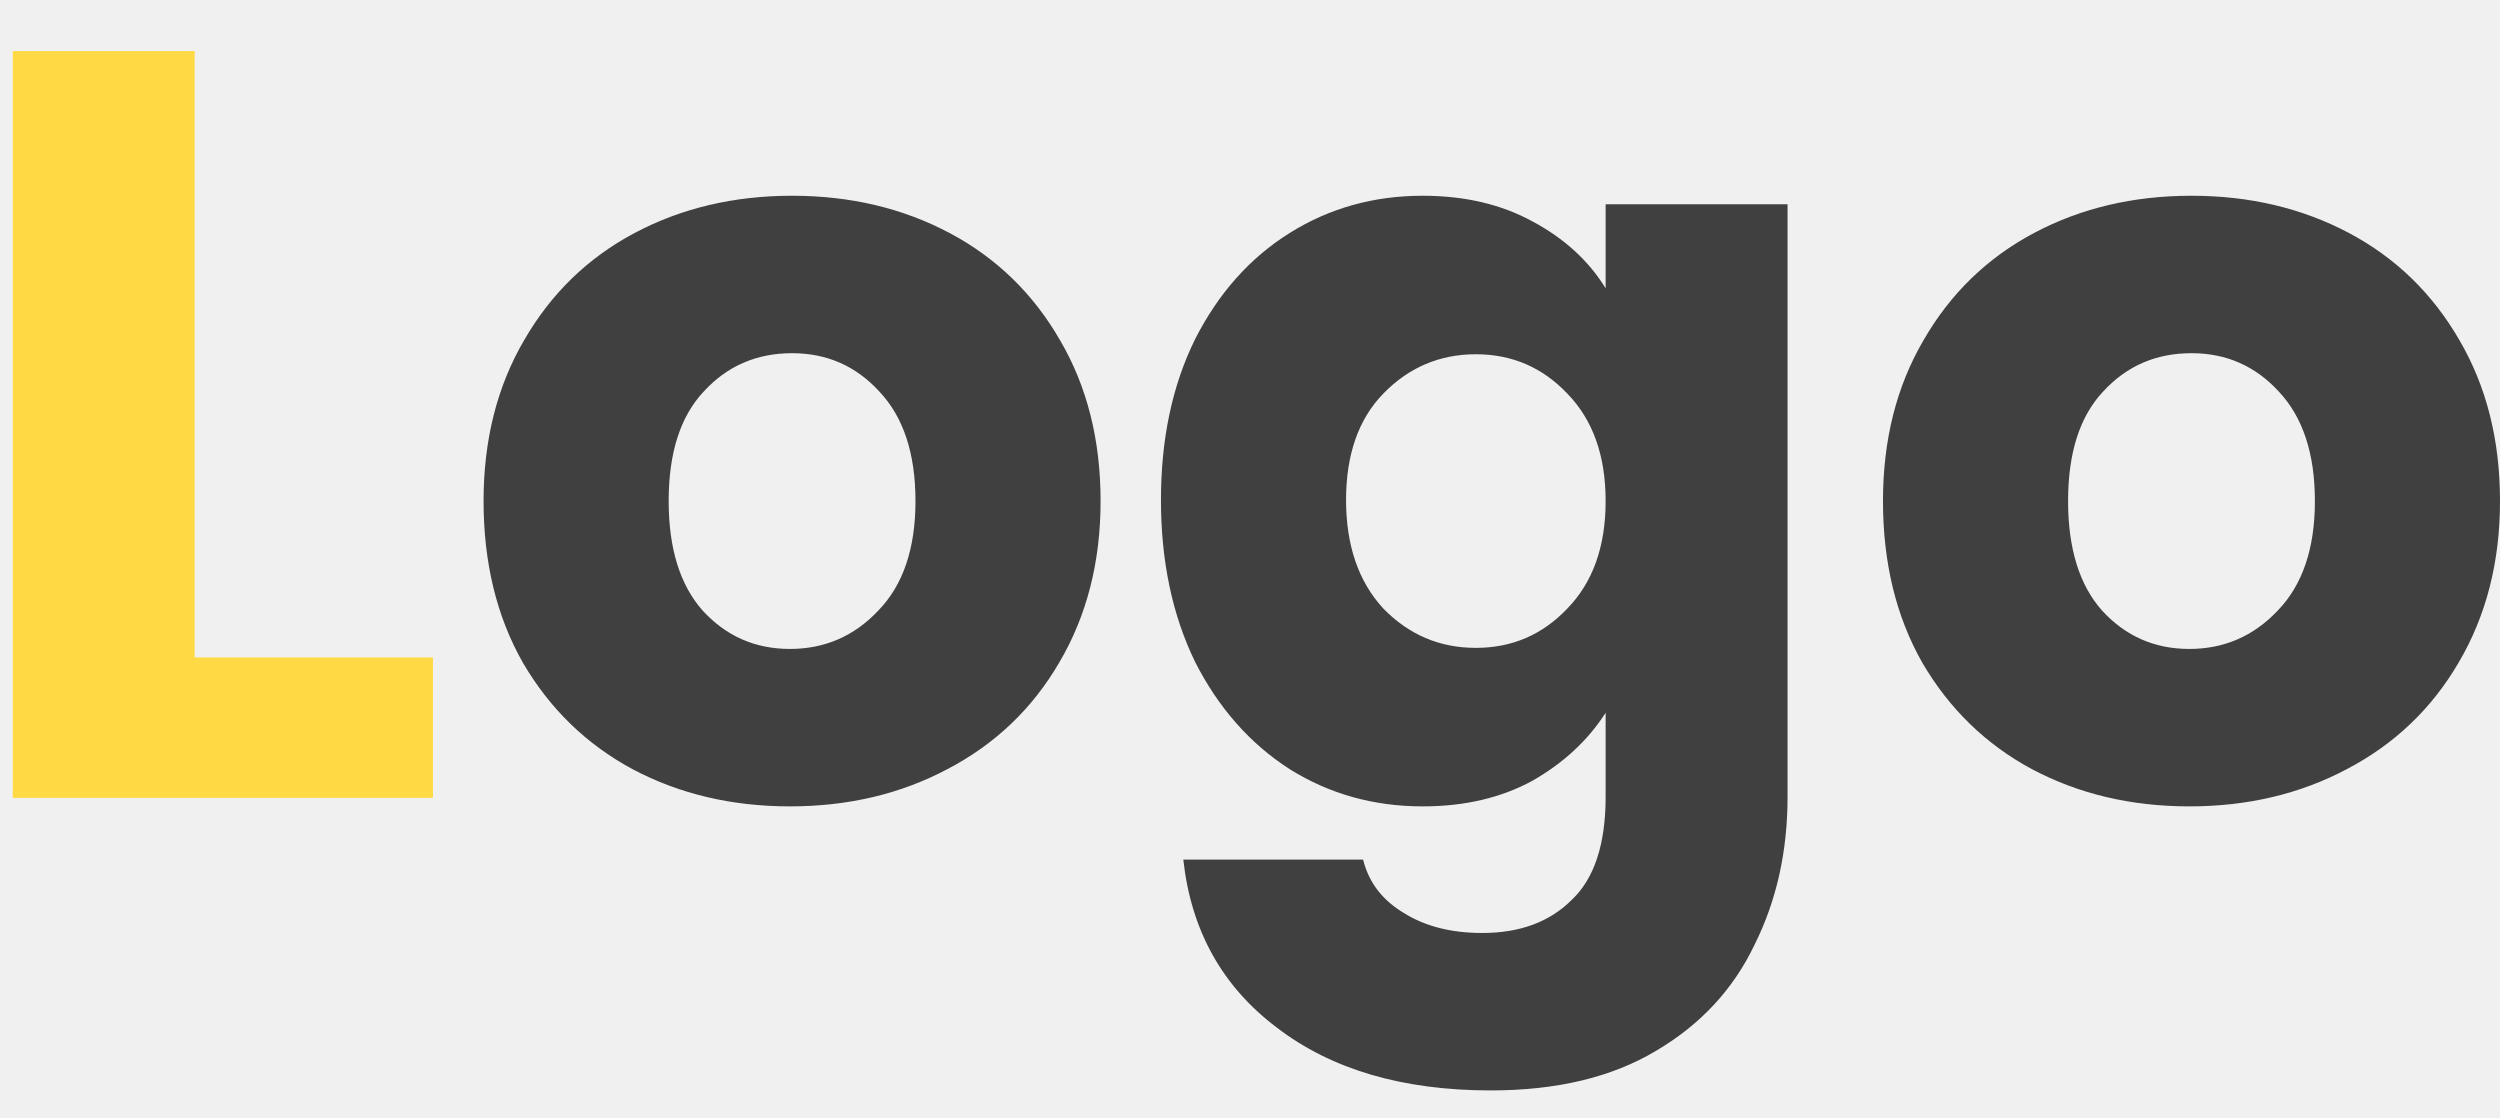
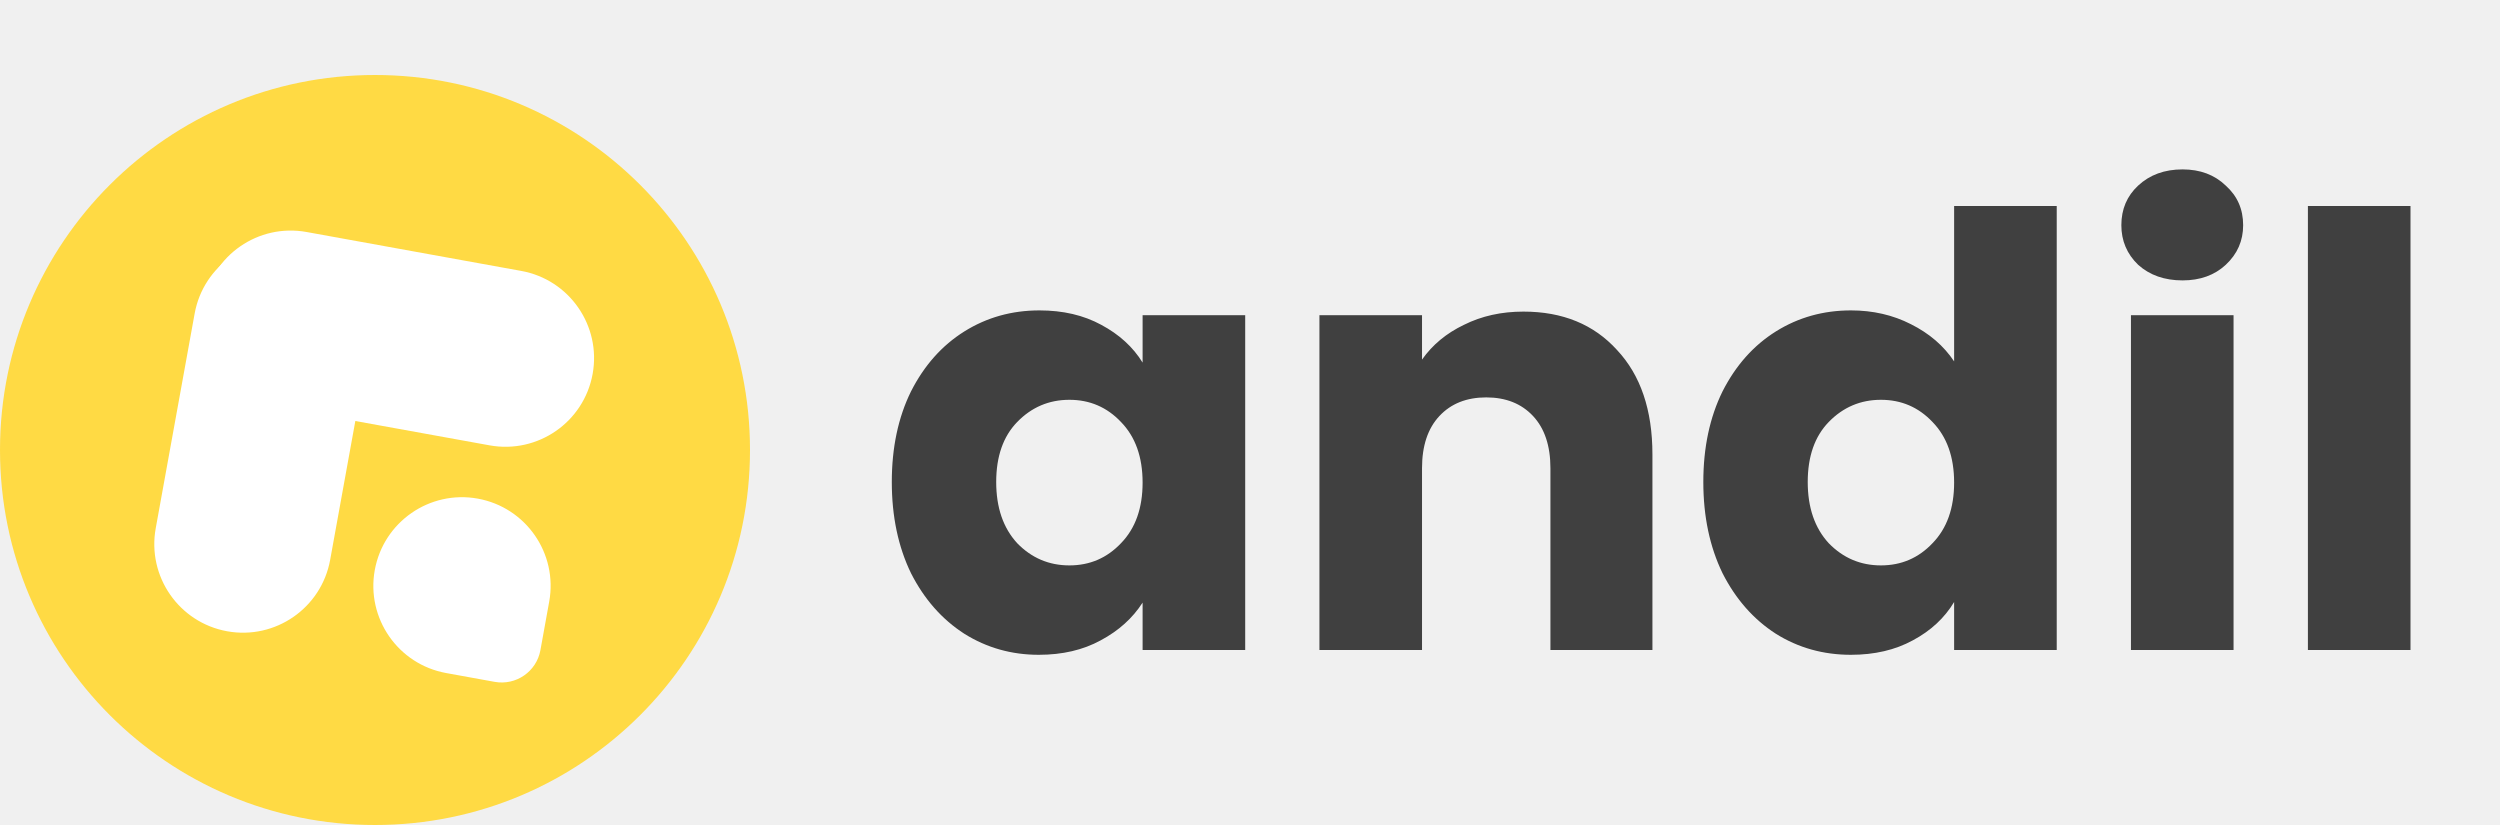
- <svg xmlns="http://www.w3.org/2000/svg" width="47" height="21" viewBox="0 0 47 21" fill="none">
-   <path d="M3.66 12.36H8.14V15H0.24V0.96H3.66V12.36Z" fill="#FFDA44" />
-   <path d="M14.851 15.16C13.758 15.16 12.771 14.927 11.891 14.46C11.025 13.993 10.338 13.327 9.831 12.46C9.338 11.593 9.091 10.58 9.091 9.42C9.091 8.273 9.345 7.267 9.851 6.4C10.358 5.52 11.051 4.847 11.931 4.38C12.811 3.913 13.798 3.68 14.891 3.68C15.985 3.68 16.971 3.913 17.851 4.38C18.731 4.847 19.425 5.52 19.931 6.4C20.438 7.267 20.691 8.273 20.691 9.42C20.691 10.567 20.431 11.58 19.911 12.46C19.405 13.327 18.705 13.993 17.811 14.46C16.931 14.927 15.945 15.16 14.851 15.16ZM14.851 12.2C15.505 12.2 16.058 11.96 16.511 11.48C16.978 11 17.211 10.313 17.211 9.42C17.211 8.527 16.985 7.84 16.531 7.36C16.091 6.88 15.545 6.64 14.891 6.64C14.225 6.64 13.671 6.88 13.231 7.36C12.791 7.827 12.571 8.513 12.571 9.42C12.571 10.313 12.785 11 13.211 11.48C13.651 11.96 14.198 12.2 14.851 12.2ZM26.746 3.68C27.532 3.68 28.219 3.84 28.806 4.16C29.406 4.48 29.866 4.9 30.186 5.42V3.84H33.606V14.98C33.606 16.007 33.399 16.933 32.986 17.76C32.586 18.6 31.966 19.267 31.126 19.76C30.299 20.253 29.266 20.5 28.026 20.5C26.372 20.5 25.032 20.107 24.006 19.32C22.979 18.547 22.392 17.493 22.246 16.16H25.626C25.732 16.587 25.986 16.92 26.386 17.16C26.786 17.413 27.279 17.54 27.866 17.54C28.572 17.54 29.132 17.333 29.546 16.92C29.972 16.52 30.186 15.873 30.186 14.98V13.4C29.852 13.92 29.392 14.347 28.806 14.68C28.219 15 27.532 15.16 26.746 15.16C25.826 15.16 24.992 14.927 24.246 14.46C23.499 13.98 22.906 13.307 22.466 12.44C22.039 11.56 21.826 10.547 21.826 9.4C21.826 8.253 22.039 7.247 22.466 6.38C22.906 5.513 23.499 4.847 24.246 4.38C24.992 3.913 25.826 3.68 26.746 3.68ZM30.186 9.42C30.186 8.567 29.946 7.893 29.466 7.4C28.999 6.907 28.426 6.66 27.746 6.66C27.066 6.66 26.486 6.907 26.006 7.4C25.539 7.88 25.306 8.547 25.306 9.4C25.306 10.253 25.539 10.933 26.006 11.44C26.486 11.933 27.066 12.18 27.746 12.18C28.426 12.18 28.999 11.933 29.466 11.44C29.946 10.947 30.186 10.273 30.186 9.42ZM41.16 15.16C40.066 15.16 39.08 14.927 38.2 14.46C37.333 13.993 36.647 13.327 36.14 12.46C35.647 11.593 35.4 10.58 35.4 9.42C35.4 8.273 35.653 7.267 36.16 6.4C36.666 5.52 37.36 4.847 38.24 4.38C39.12 3.913 40.106 3.68 41.2 3.68C42.293 3.68 43.28 3.913 44.16 4.38C45.04 4.847 45.733 5.52 46.24 6.4C46.746 7.267 47 8.273 47 9.42C47 10.567 46.74 11.58 46.22 12.46C45.713 13.327 45.013 13.993 44.12 14.46C43.24 14.927 42.253 15.16 41.16 15.16ZM41.16 12.2C41.813 12.2 42.367 11.96 42.82 11.48C43.286 11 43.52 10.313 43.52 9.42C43.52 8.527 43.293 7.84 42.84 7.36C42.4 6.88 41.853 6.64 41.2 6.64C40.533 6.64 39.98 6.88 39.54 7.36C39.1 7.827 38.88 8.513 38.88 9.42C38.88 10.313 39.093 11 39.52 11.48C39.96 11.96 40.507 12.2 41.16 12.2Z" fill="#404040" />
+ <svg xmlns="http://www.w3.org/2000/svg" width="100" height="33" viewBox="0 0 100 33" fill="none">
+   <path d="M35.672 19.28C35.672 17.904 35.928 16.696 36.44 15.656C36.968 14.616 37.68 13.816 38.576 13.256C39.472 12.696 40.472 12.416 41.576 12.416C42.52 12.416 43.344 12.608 44.048 12.992C44.768 13.376 45.32 13.88 45.704 14.504V12.608H49.808V26H45.704V24.104C45.304 24.728 44.744 25.232 44.024 25.616C43.32 26 42.496 26.192 41.552 26.192C40.464 26.192 39.472 25.912 38.576 25.352C37.68 24.776 36.968 23.968 36.44 22.928C35.928 21.872 35.672 20.656 35.672 19.28ZM45.704 19.304C45.704 18.28 45.416 17.472 44.84 16.88C44.28 16.288 43.592 15.992 42.776 15.992C41.96 15.992 41.264 16.288 40.688 16.88C40.128 17.456 39.848 18.256 39.848 19.28C39.848 20.304 40.128 21.12 40.688 21.728C41.264 22.32 41.96 22.616 42.776 22.616C43.592 22.616 44.28 22.32 44.84 21.728C45.416 21.136 45.704 20.328 45.704 19.304ZM60.937 12.464C62.505 12.464 63.753 12.976 64.681 14C65.625 15.008 66.097 16.4 66.097 18.176V26H62.017V18.728C62.017 17.832 61.785 17.136 61.321 16.64C60.857 16.144 60.233 15.896 59.449 15.896C58.665 15.896 58.041 16.144 57.577 16.64C57.113 17.136 56.881 17.832 56.881 18.728V26H52.777V12.608H56.881V14.384C57.297 13.792 57.857 13.328 58.561 12.992C59.265 12.64 60.057 12.464 60.937 12.464ZM68.133 19.28C68.133 17.904 68.389 16.696 68.901 15.656C69.429 14.616 70.141 13.816 71.037 13.256C71.933 12.696 72.933 12.416 74.037 12.416C74.917 12.416 75.717 12.6 76.437 12.968C77.173 13.336 77.749 13.832 78.165 14.456V8.24H82.269V26H78.165V24.08C77.781 24.72 77.229 25.232 76.509 25.616C75.805 26 74.981 26.192 74.037 26.192C72.933 26.192 71.933 25.912 71.037 25.352C70.141 24.776 69.429 23.968 68.901 22.928C68.389 21.872 68.133 20.656 68.133 19.28ZM78.165 19.304C78.165 18.28 77.877 17.472 77.301 16.88C76.741 16.288 76.053 15.992 75.237 15.992C74.421 15.992 73.725 16.288 73.149 16.88C72.589 17.456 72.309 18.256 72.309 19.28C72.309 20.304 72.589 21.12 73.149 21.728C73.725 22.32 74.421 22.616 75.237 22.616C76.053 22.616 76.741 22.32 77.301 21.728C77.877 21.136 78.165 20.328 78.165 19.304ZM87.302 11.216C86.582 11.216 85.99 11.008 85.526 10.592C85.078 10.16 84.854 9.632 84.854 9.008C84.854 8.368 85.078 7.84 85.526 7.424C85.99 6.992 86.582 6.776 87.302 6.776C88.006 6.776 88.582 6.992 89.03 7.424C89.494 7.84 89.726 8.368 89.726 9.008C89.726 9.632 89.494 10.16 89.03 10.592C88.582 11.008 88.006 11.216 87.302 11.216ZM89.342 12.608V26H85.238V12.608H89.342ZM96.42 8.24V26H92.316V8.24H96.42Z" fill="#404040" />
+   <path d="M30 18C30 26.284 23.284 33 15 33C6.716 33 0 26.284 0 18C0 9.716 6.716 3 15 3C23.284 3 30 9.716 30 18Z" fill="#FFDA44" />
+   <path d="M21.968 24.066C22.318 22.14 21.039 20.295 19.112 19.945V19.945C17.186 19.596 15.341 20.875 14.991 22.802V22.802C14.642 24.728 15.921 26.573 17.848 26.922L19.786 27.274C20.642 27.429 21.462 26.861 21.617 26.005L21.968 24.066Z" fill="white" />
+   <rect width="15.818" height="7.091" rx="3.545" transform="matrix(-0.983961 -0.178384 -0.178384 0.983961 24.3379 11.4692)" fill="white" />
+   <rect width="15.818" height="7.091" rx="3.545" transform="matrix(-0.178384 0.983961 0.983961 0.178384 8.41833 9.05396)" fill="white" />
</svg>
